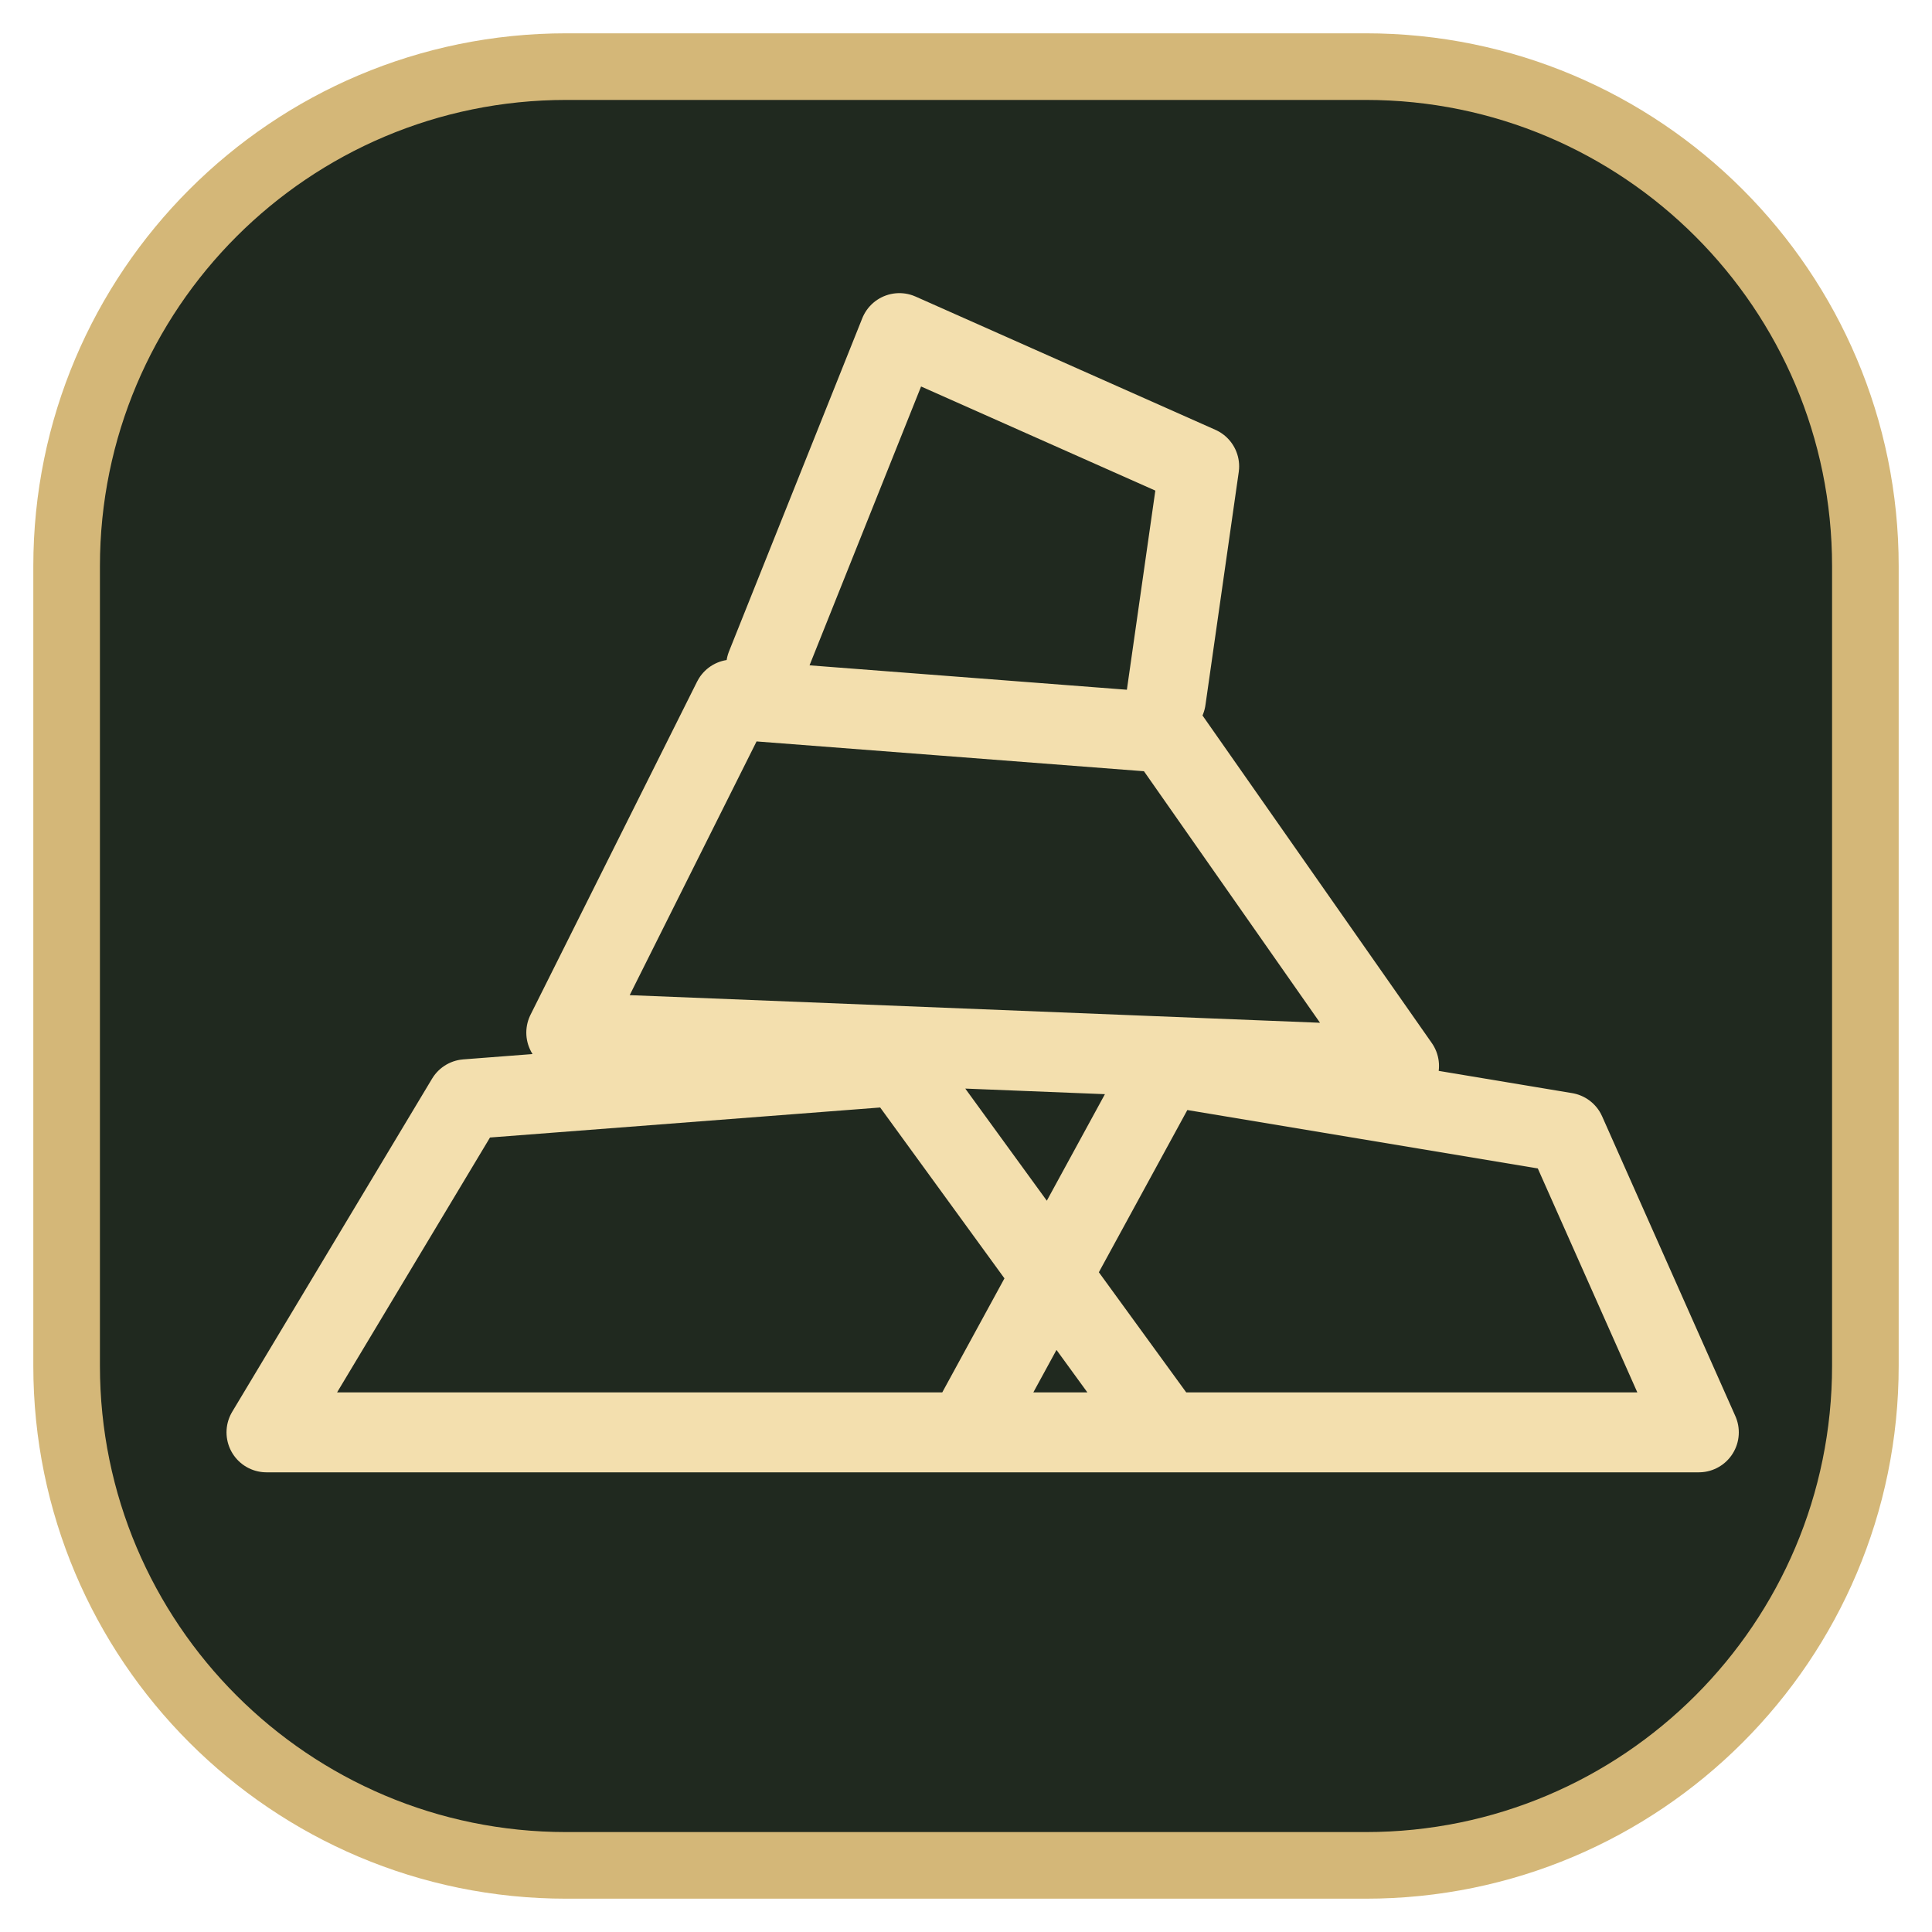
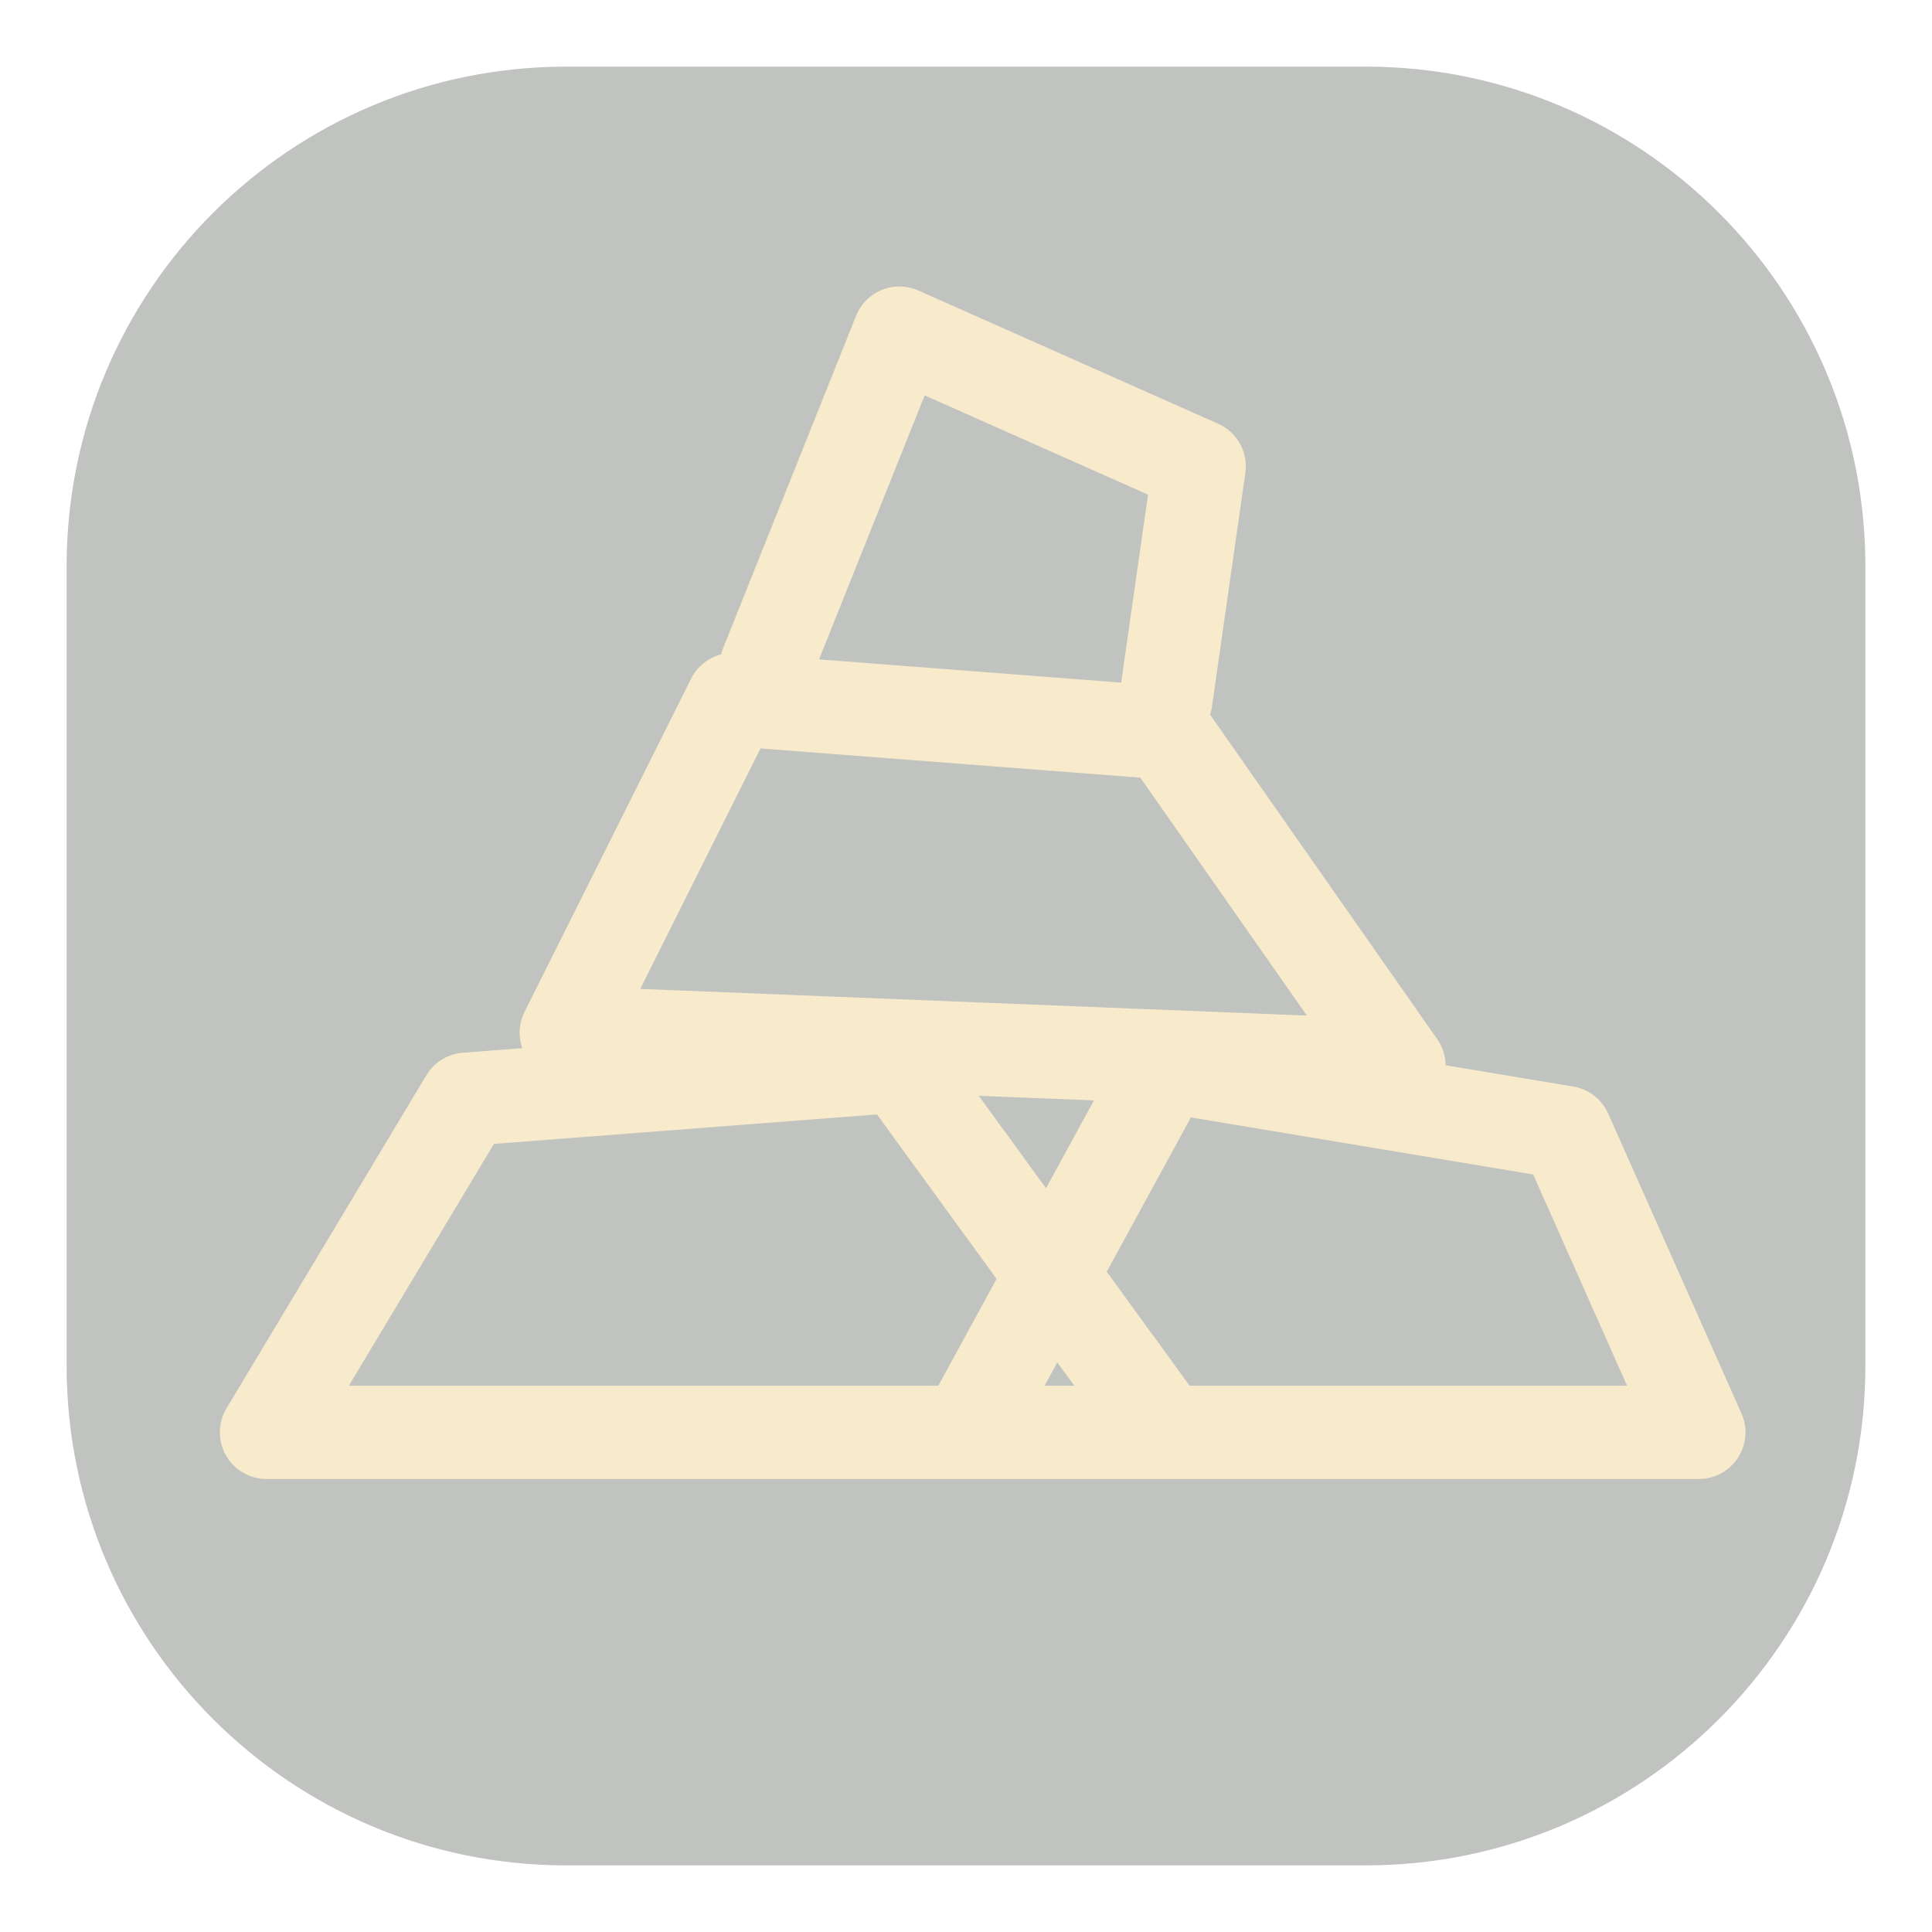
<svg xmlns="http://www.w3.org/2000/svg" viewBox="0 0 58 58">
-   <rect x="2" y="2" width="54" height="54" rx="15" fill="#20291f" stroke="#d4b778" stroke-width="2" />
-   <g fill="none" stroke="#f3dfae" stroke-width="2.4" stroke-linejoin="round" stroke-linecap="round">
+   <rect x="2" y="2" width="54" height="54" rx="15" fill="#232a20" fill-opacity=".28" />
+   <g fill="none" stroke="#f8ebcb" stroke-width="2.8" stroke-linejoin="round" stroke-linecap="round">
    <path d="m8 43 6-10 13-1 8 11ZM29 43l6-11 12 2 4 9ZM17 31l5-10 13 1 7 10ZM23 20l4-10 9 4-1 7" />
  </g>
</svg>
